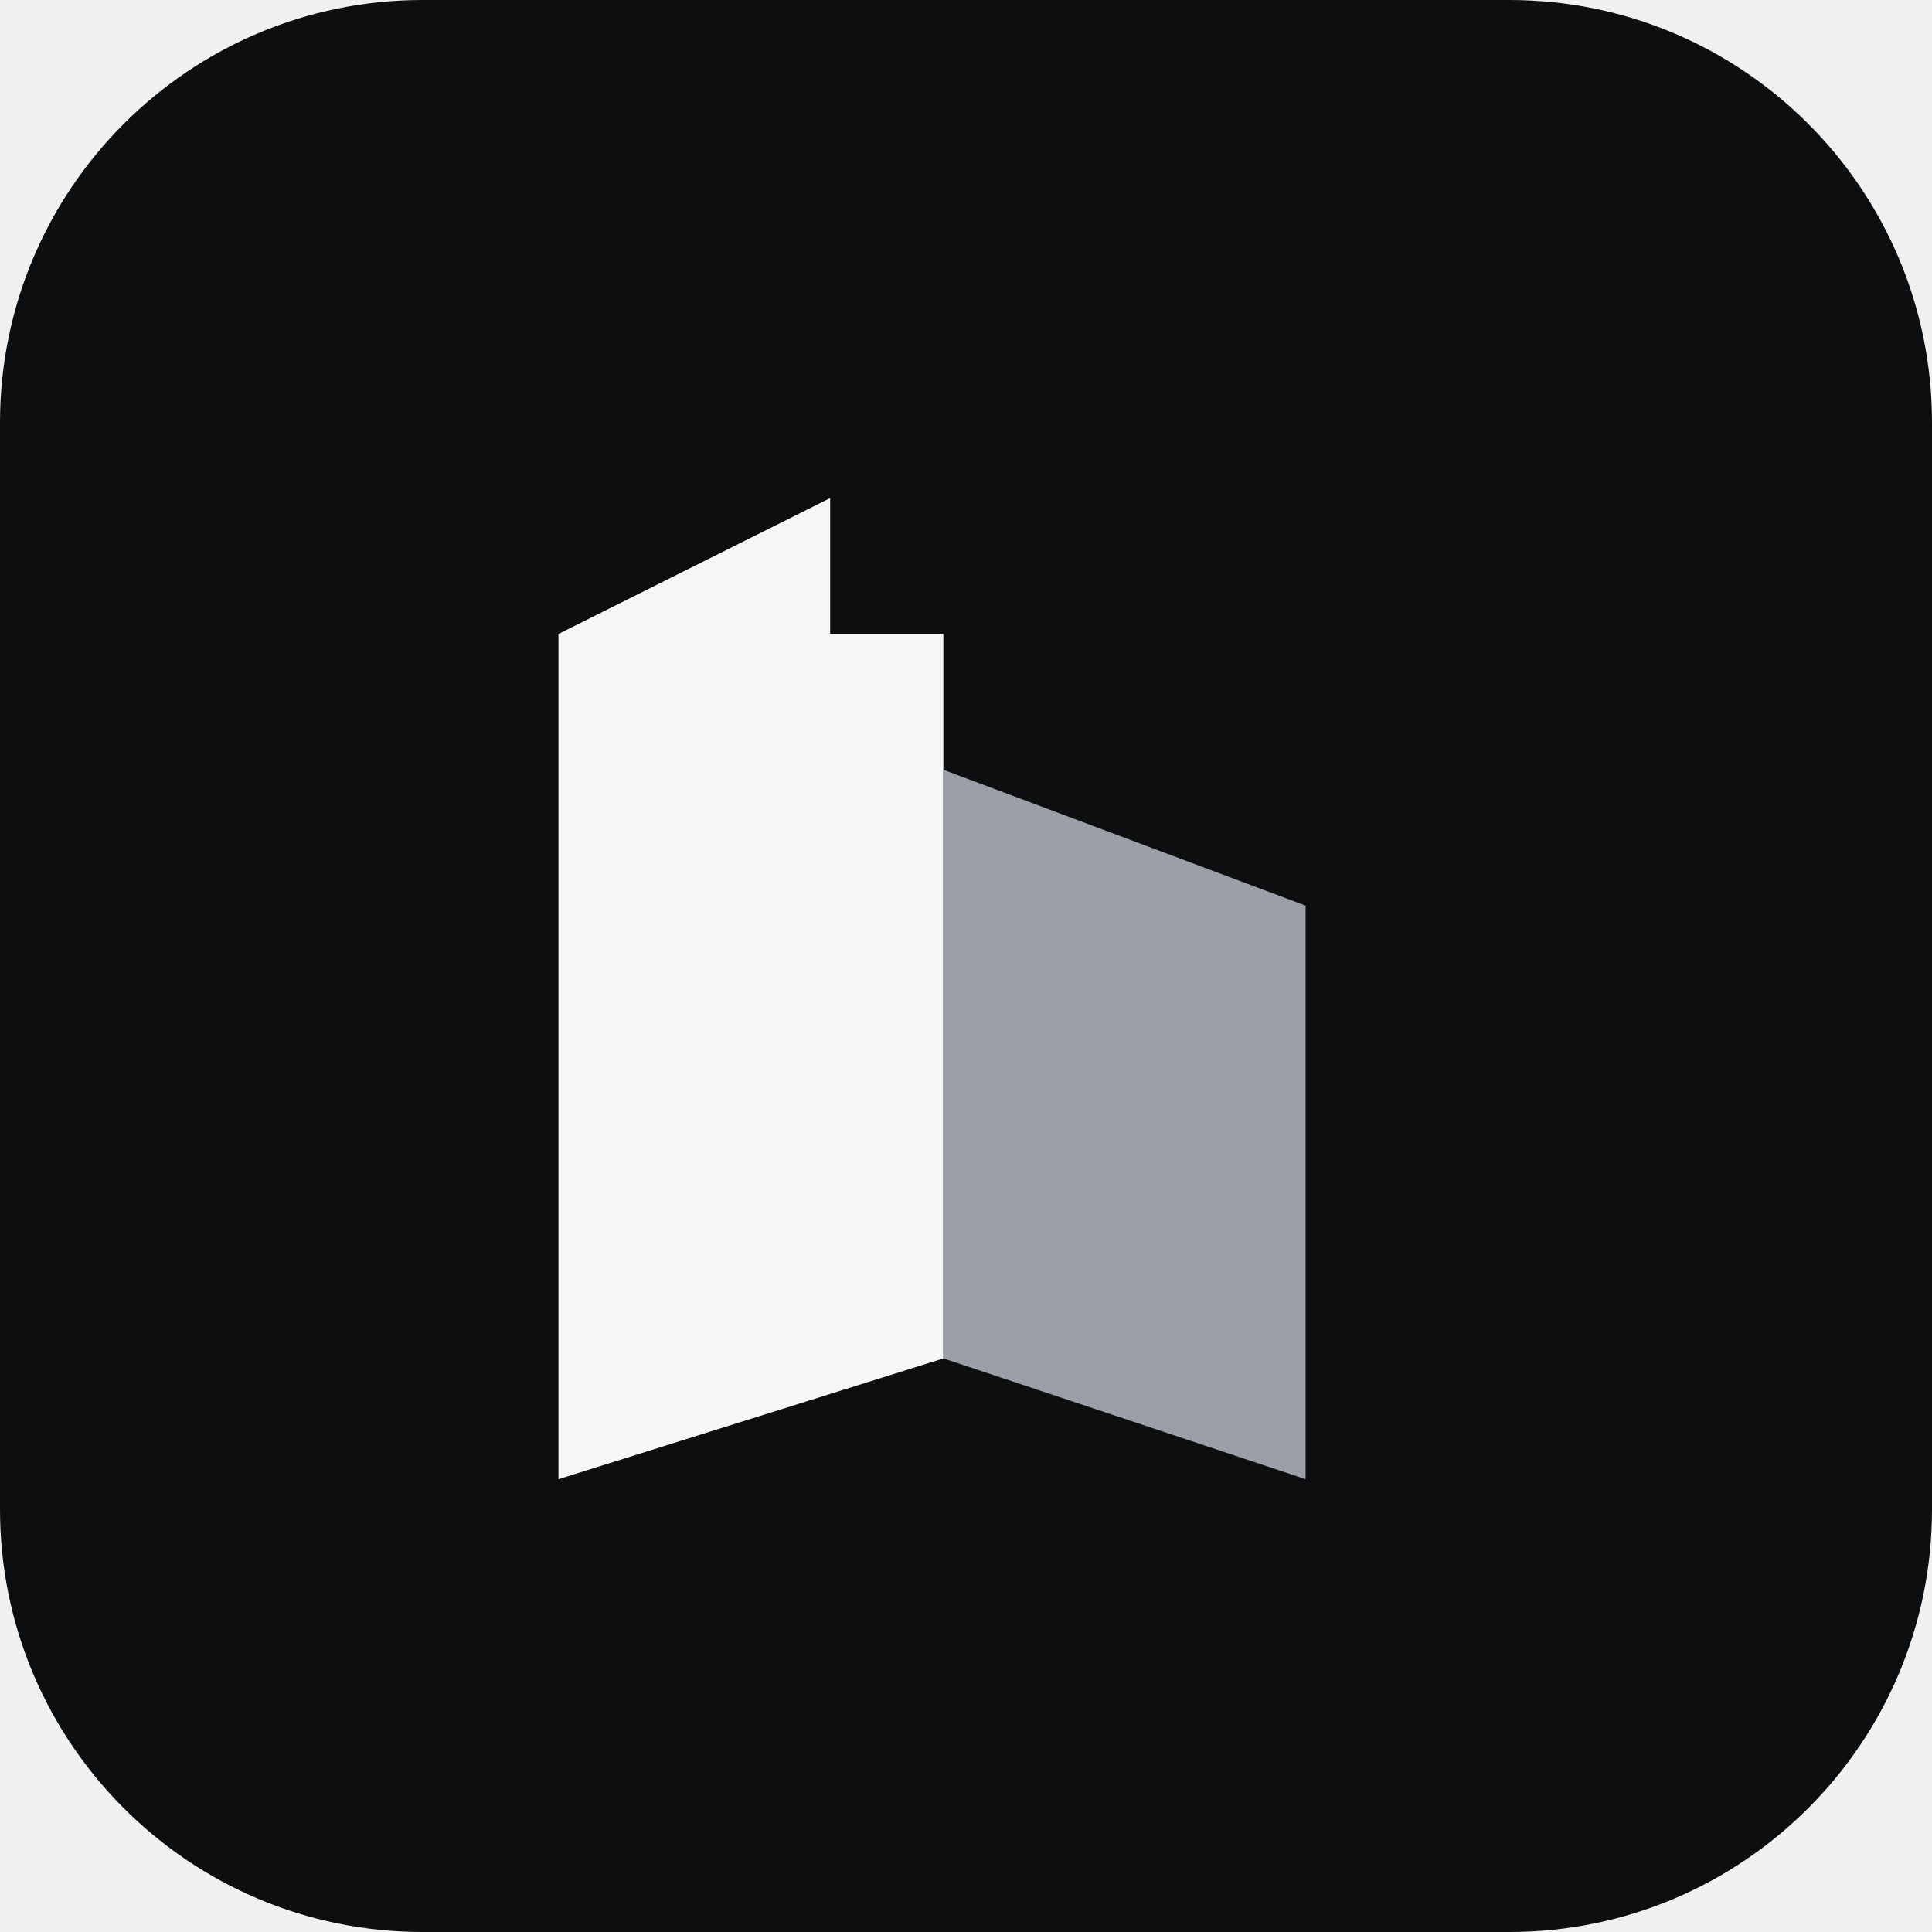
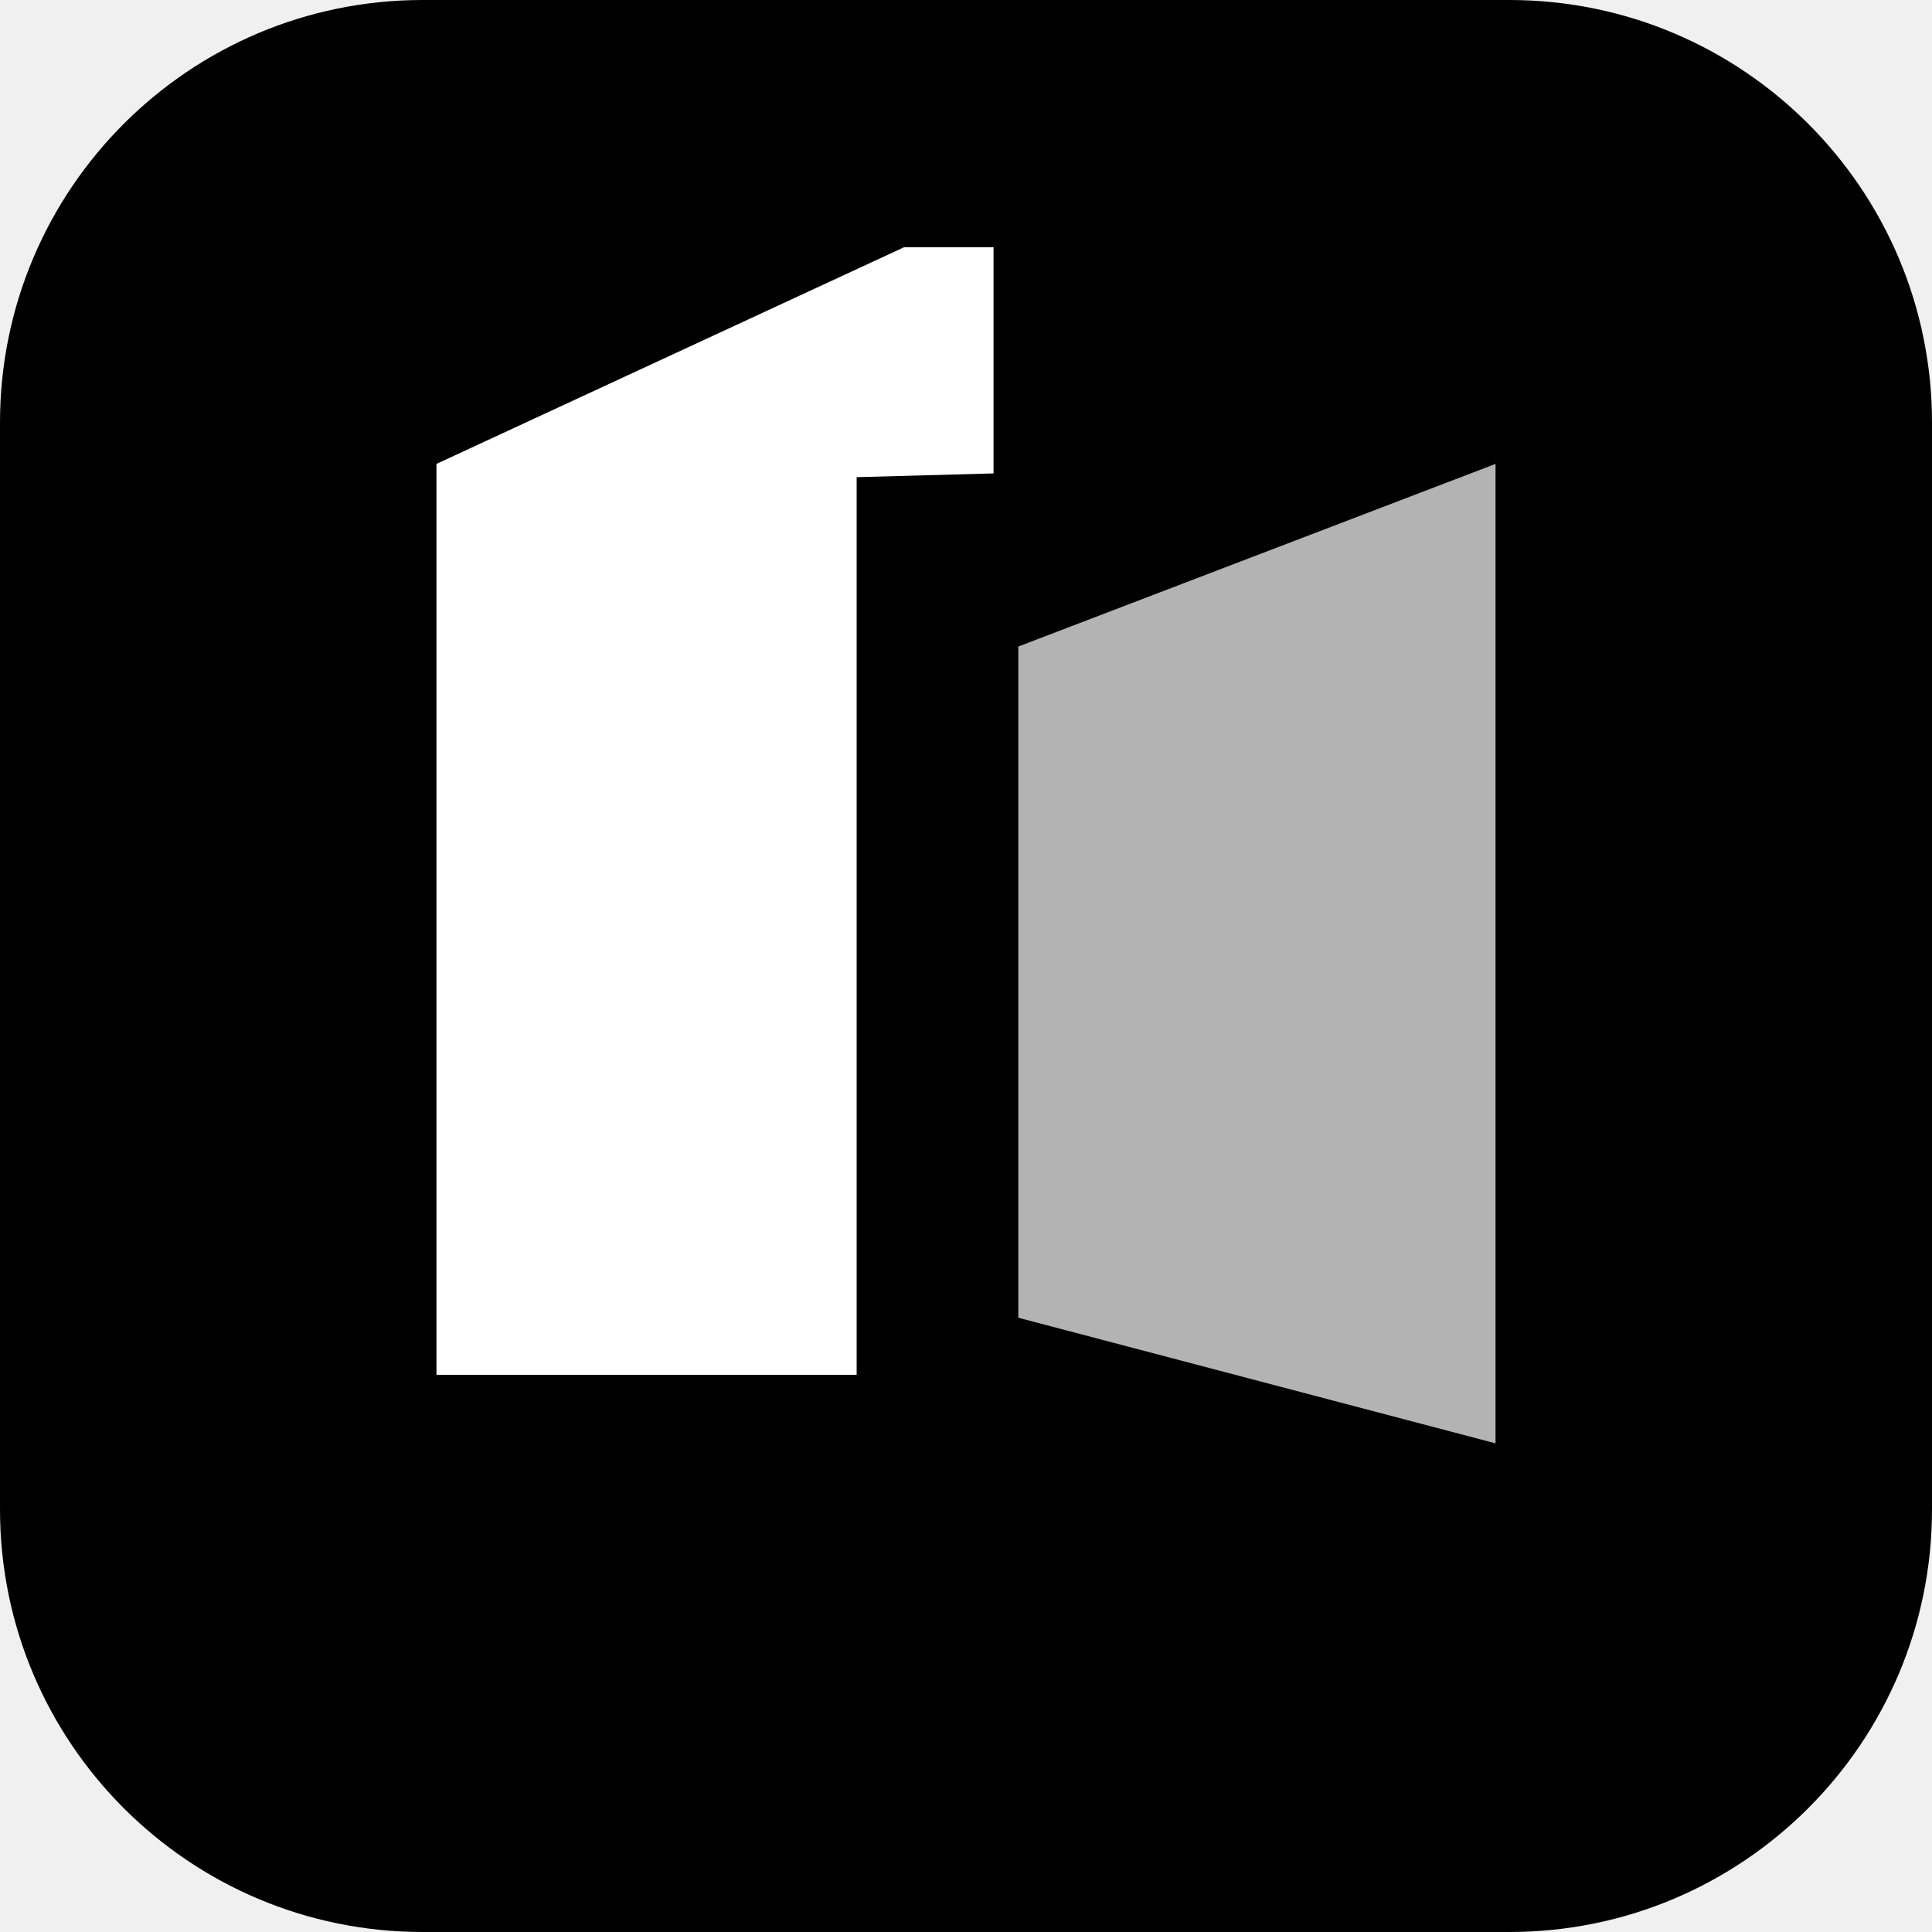
<svg xmlns="http://www.w3.org/2000/svg" viewBox="0 0 512 512" fill="none" role="img" aria-label="urspace app icon">
-   <rect width="512" height="512" rx="112" fill="#0C0E10" />
-   <path d="M148 392V168l72-36v36h30v192L148 392Z" fill="#F4F6F7" />
-   <path d="M250 360V204l96 36v152L250 360Z" fill="#9AA0A6" />
+   <rect width="512" height="512" rx="112" fill="#000000" />
+   <g transform="translate(88 56) scale(5.25)">
+     <path d="M5.27 12.75 28.88 1.81h4.51v11.42l-6.91.19v45.31H5.27V12.75Z" fill="#FFFFFF" />
+     <path d="M34.64 21.97 58.73 12.75v49.44L34.64 55.85V21.97Z" fill="#B3B3B3" />
+   </g>
</svg>
